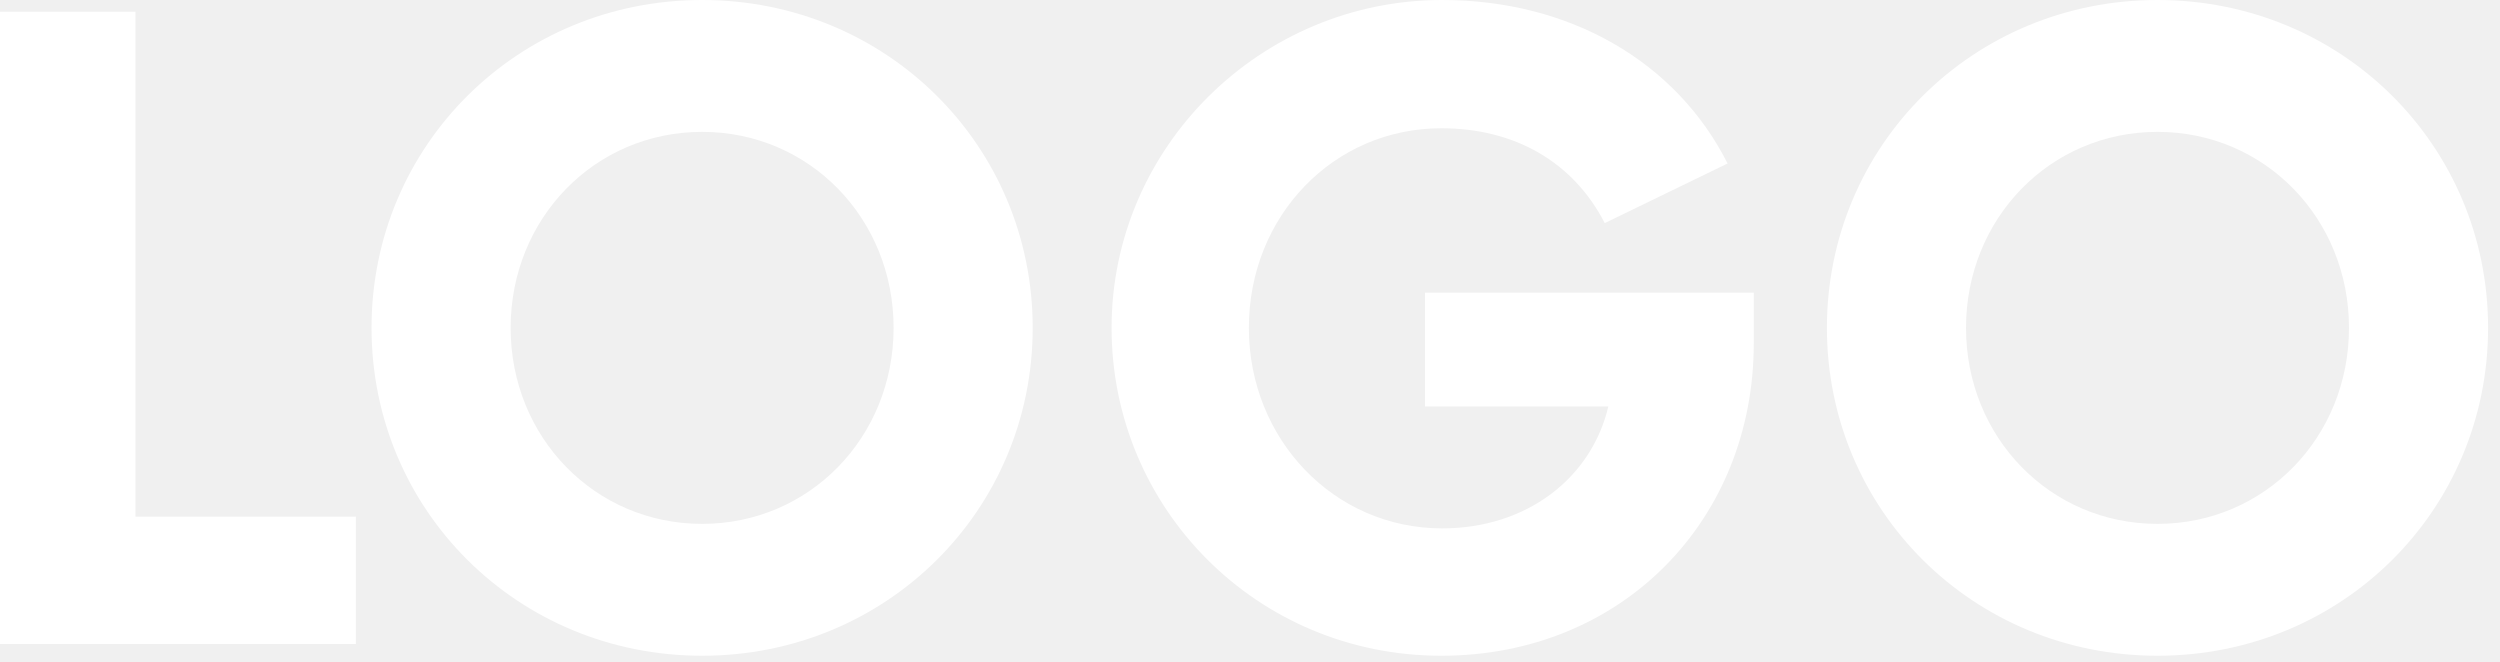
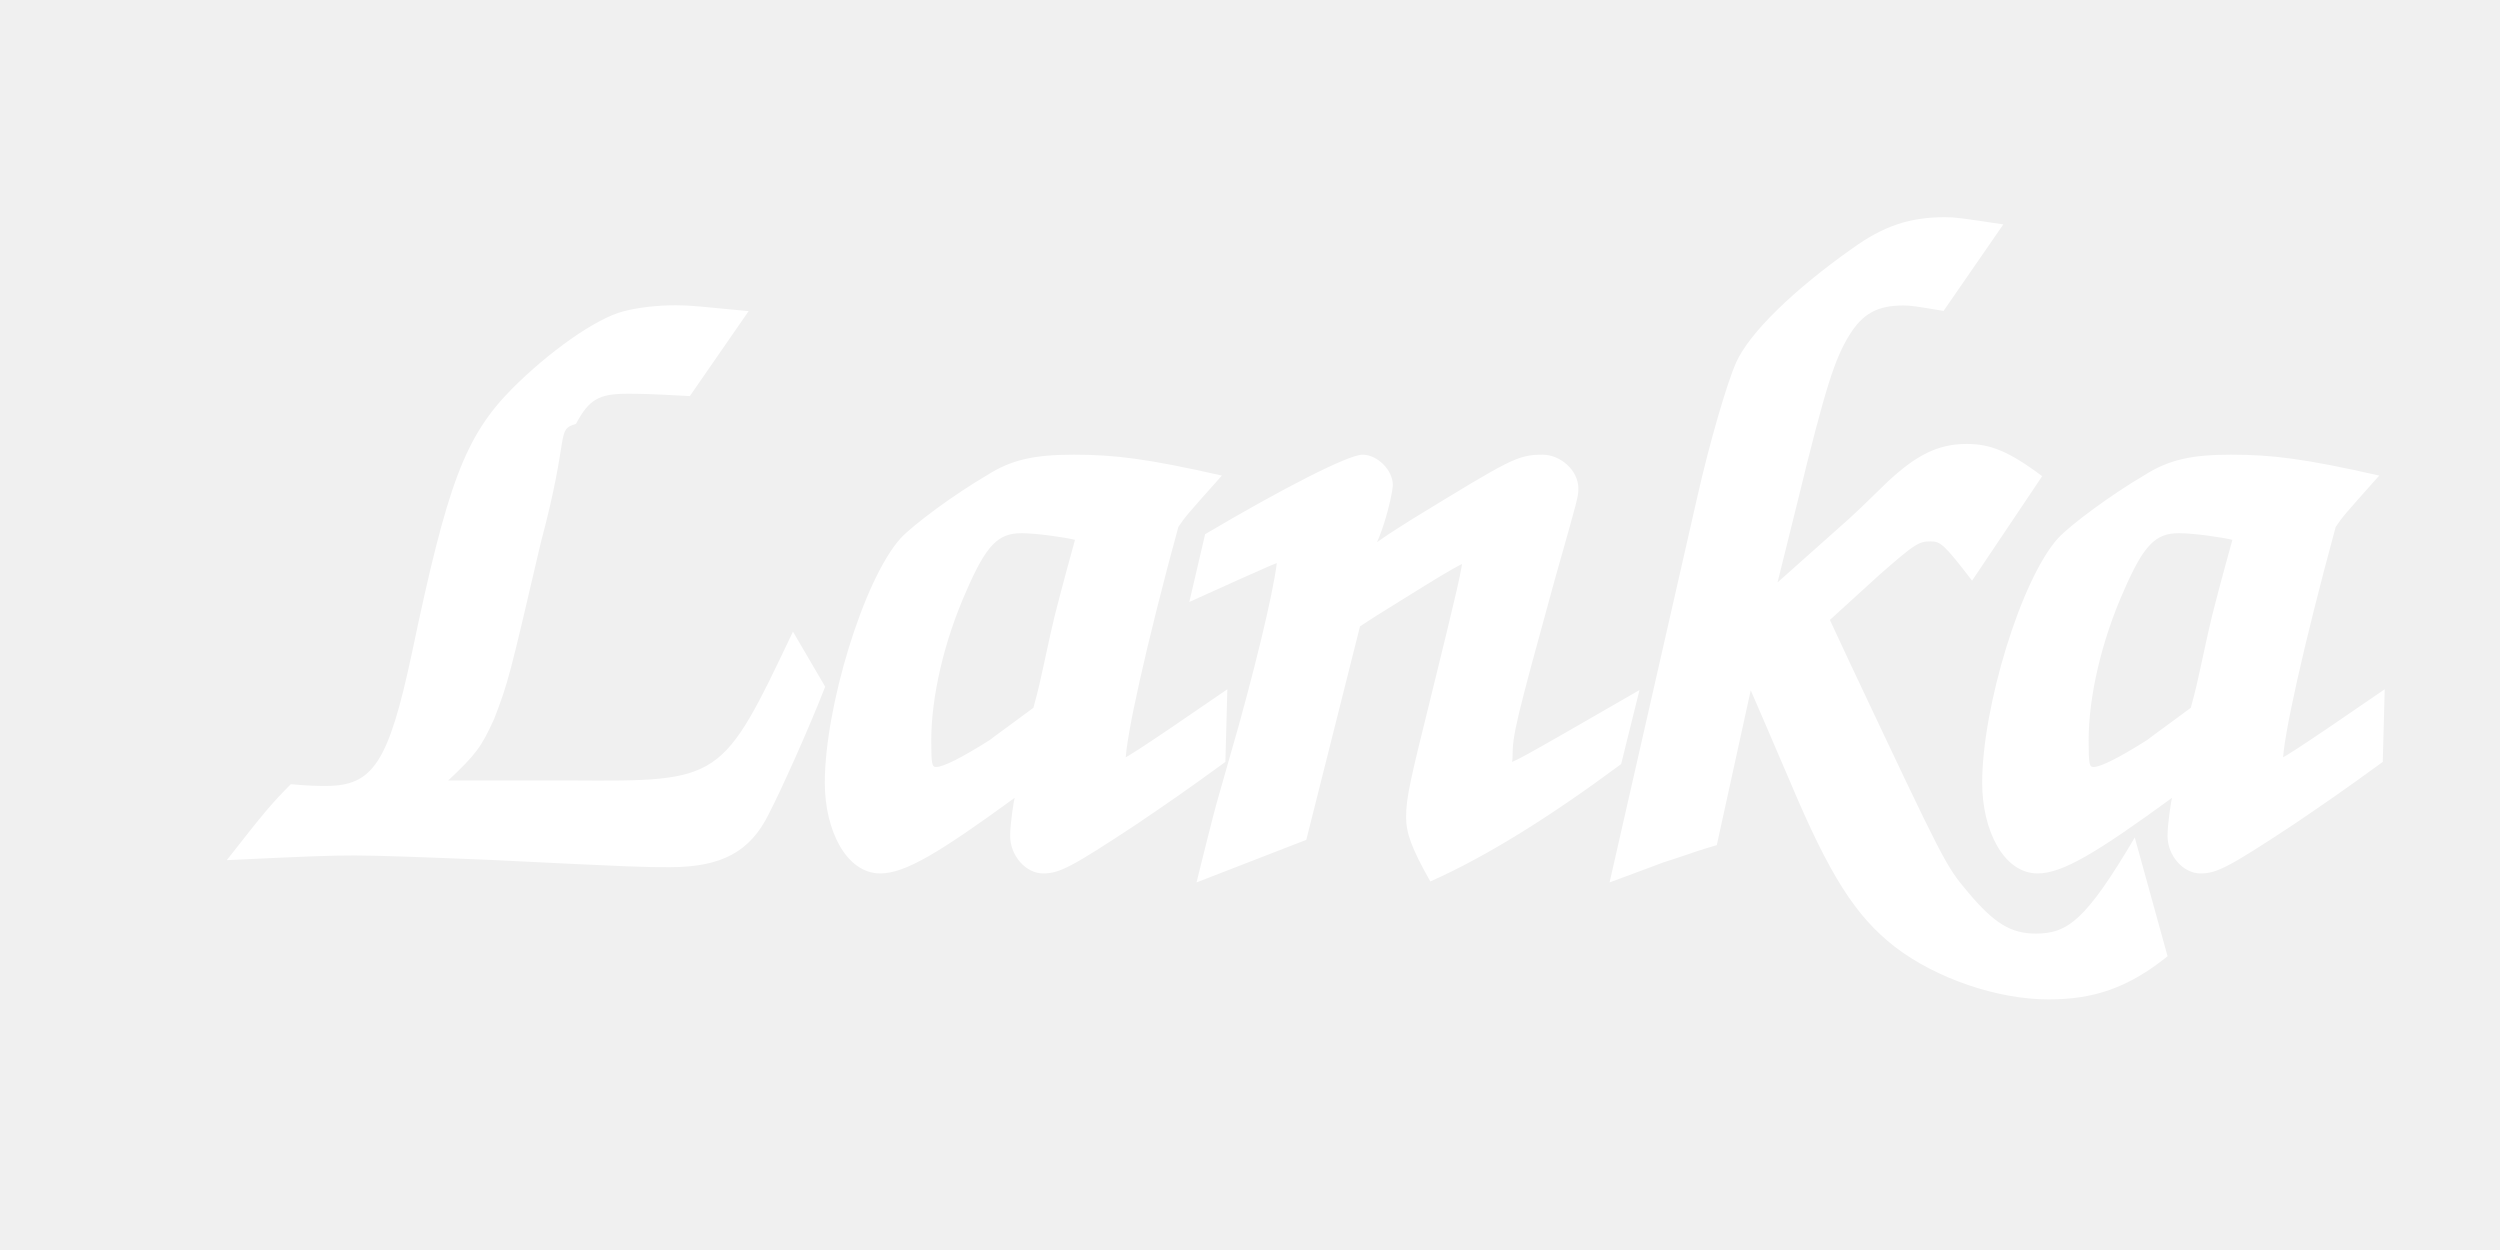
- <svg xmlns="http://www.w3.org/2000/svg" width="155" height="41" viewBox="0 0 155 41" fill="none">
-   <path d="M0 0.728V39.928H22.064V32.032H8.4V0.728H0Z" fill="white" />
-   <path d="M64.027 20.328C64.027 9.016 54.955 0 43.531 0C32.107 0 23.035 9.016 23.035 20.328C23.035 31.64 32.107 40.656 43.531 40.656C54.955 40.656 64.027 31.64 64.027 20.328ZM55.403 20.328C55.403 27.104 50.195 32.48 43.531 32.48C36.867 32.48 31.659 27.104 31.659 20.328C31.659 13.552 36.867 8.176 43.531 8.176C50.195 8.176 55.403 13.552 55.403 20.328Z" fill="white" />
-   <path d="M107.11 10.136C103.918 3.808 97.31 0 89.414 0C78.158 0 68.918 9.128 68.918 20.328C68.918 31.528 77.934 40.656 89.358 40.656C100.558 40.656 108.734 32.256 108.734 21.28V18.144H88.35V25.2H99.718C98.654 29.68 94.622 32.76 89.414 32.76C82.694 32.76 77.43 27.216 77.43 20.328C77.43 13.384 82.694 7.952 89.358 7.952C93.894 7.952 97.534 10.024 99.494 13.832L107.11 10.136Z" fill="white" />
-   <path d="M154.261 20.328C154.261 9.016 145.189 0 133.765 0C122.341 0 113.269 9.016 113.269 20.328C113.269 31.64 122.341 40.656 133.765 40.656C145.189 40.656 154.261 31.64 154.261 20.328ZM145.637 20.328C145.637 27.104 140.429 32.48 133.765 32.48C127.101 32.48 121.893 27.104 121.893 20.328C121.893 13.552 127.101 8.176 133.765 8.176C140.429 8.176 145.637 13.552 145.637 20.328Z" fill="white" />
+ <svg xmlns="http://www.w3.org/2000/svg" width="200" height="100" viewBox="0 0 200 100">
+   <rect x="0" y="0" width="200" height="100" fill="transparent" />
+   <text x="50%" y="50%" dominant-baseline="middle" text-anchor="middle" fill="#FFFFFF" font-family="cursive" font-size="72" font-weight="bold">
+     Lanka
+   </text>
</svg>
